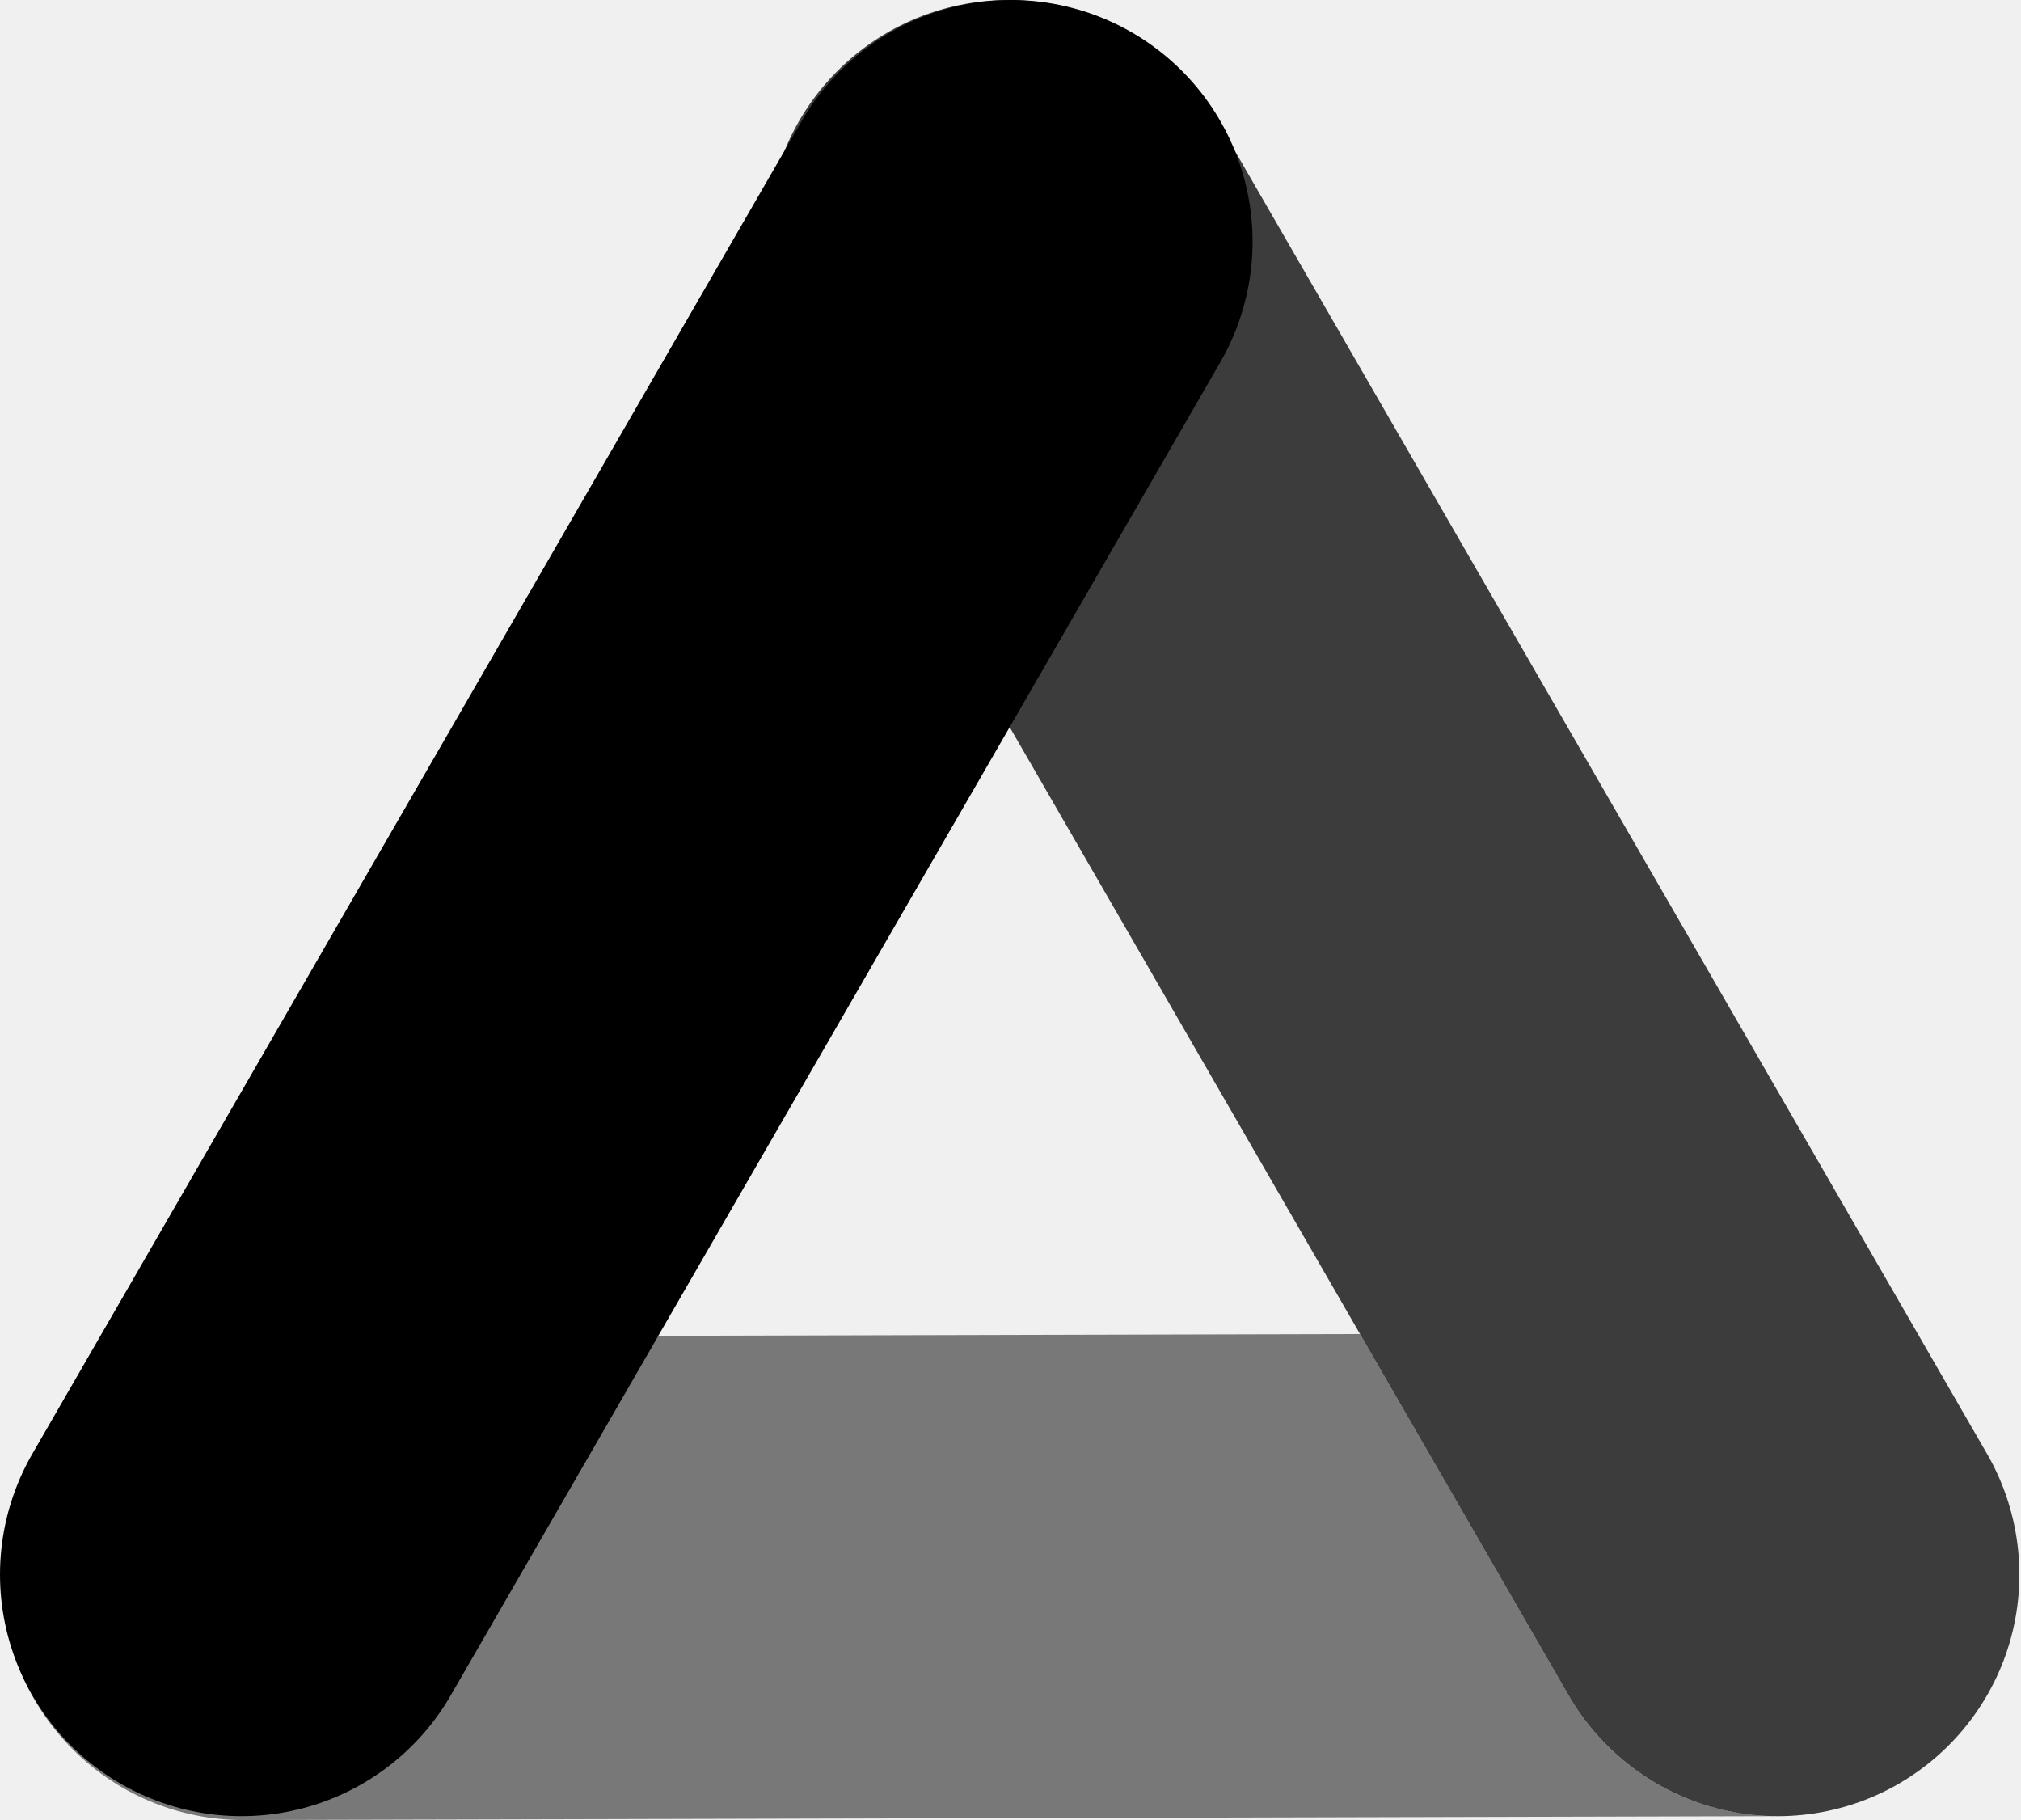
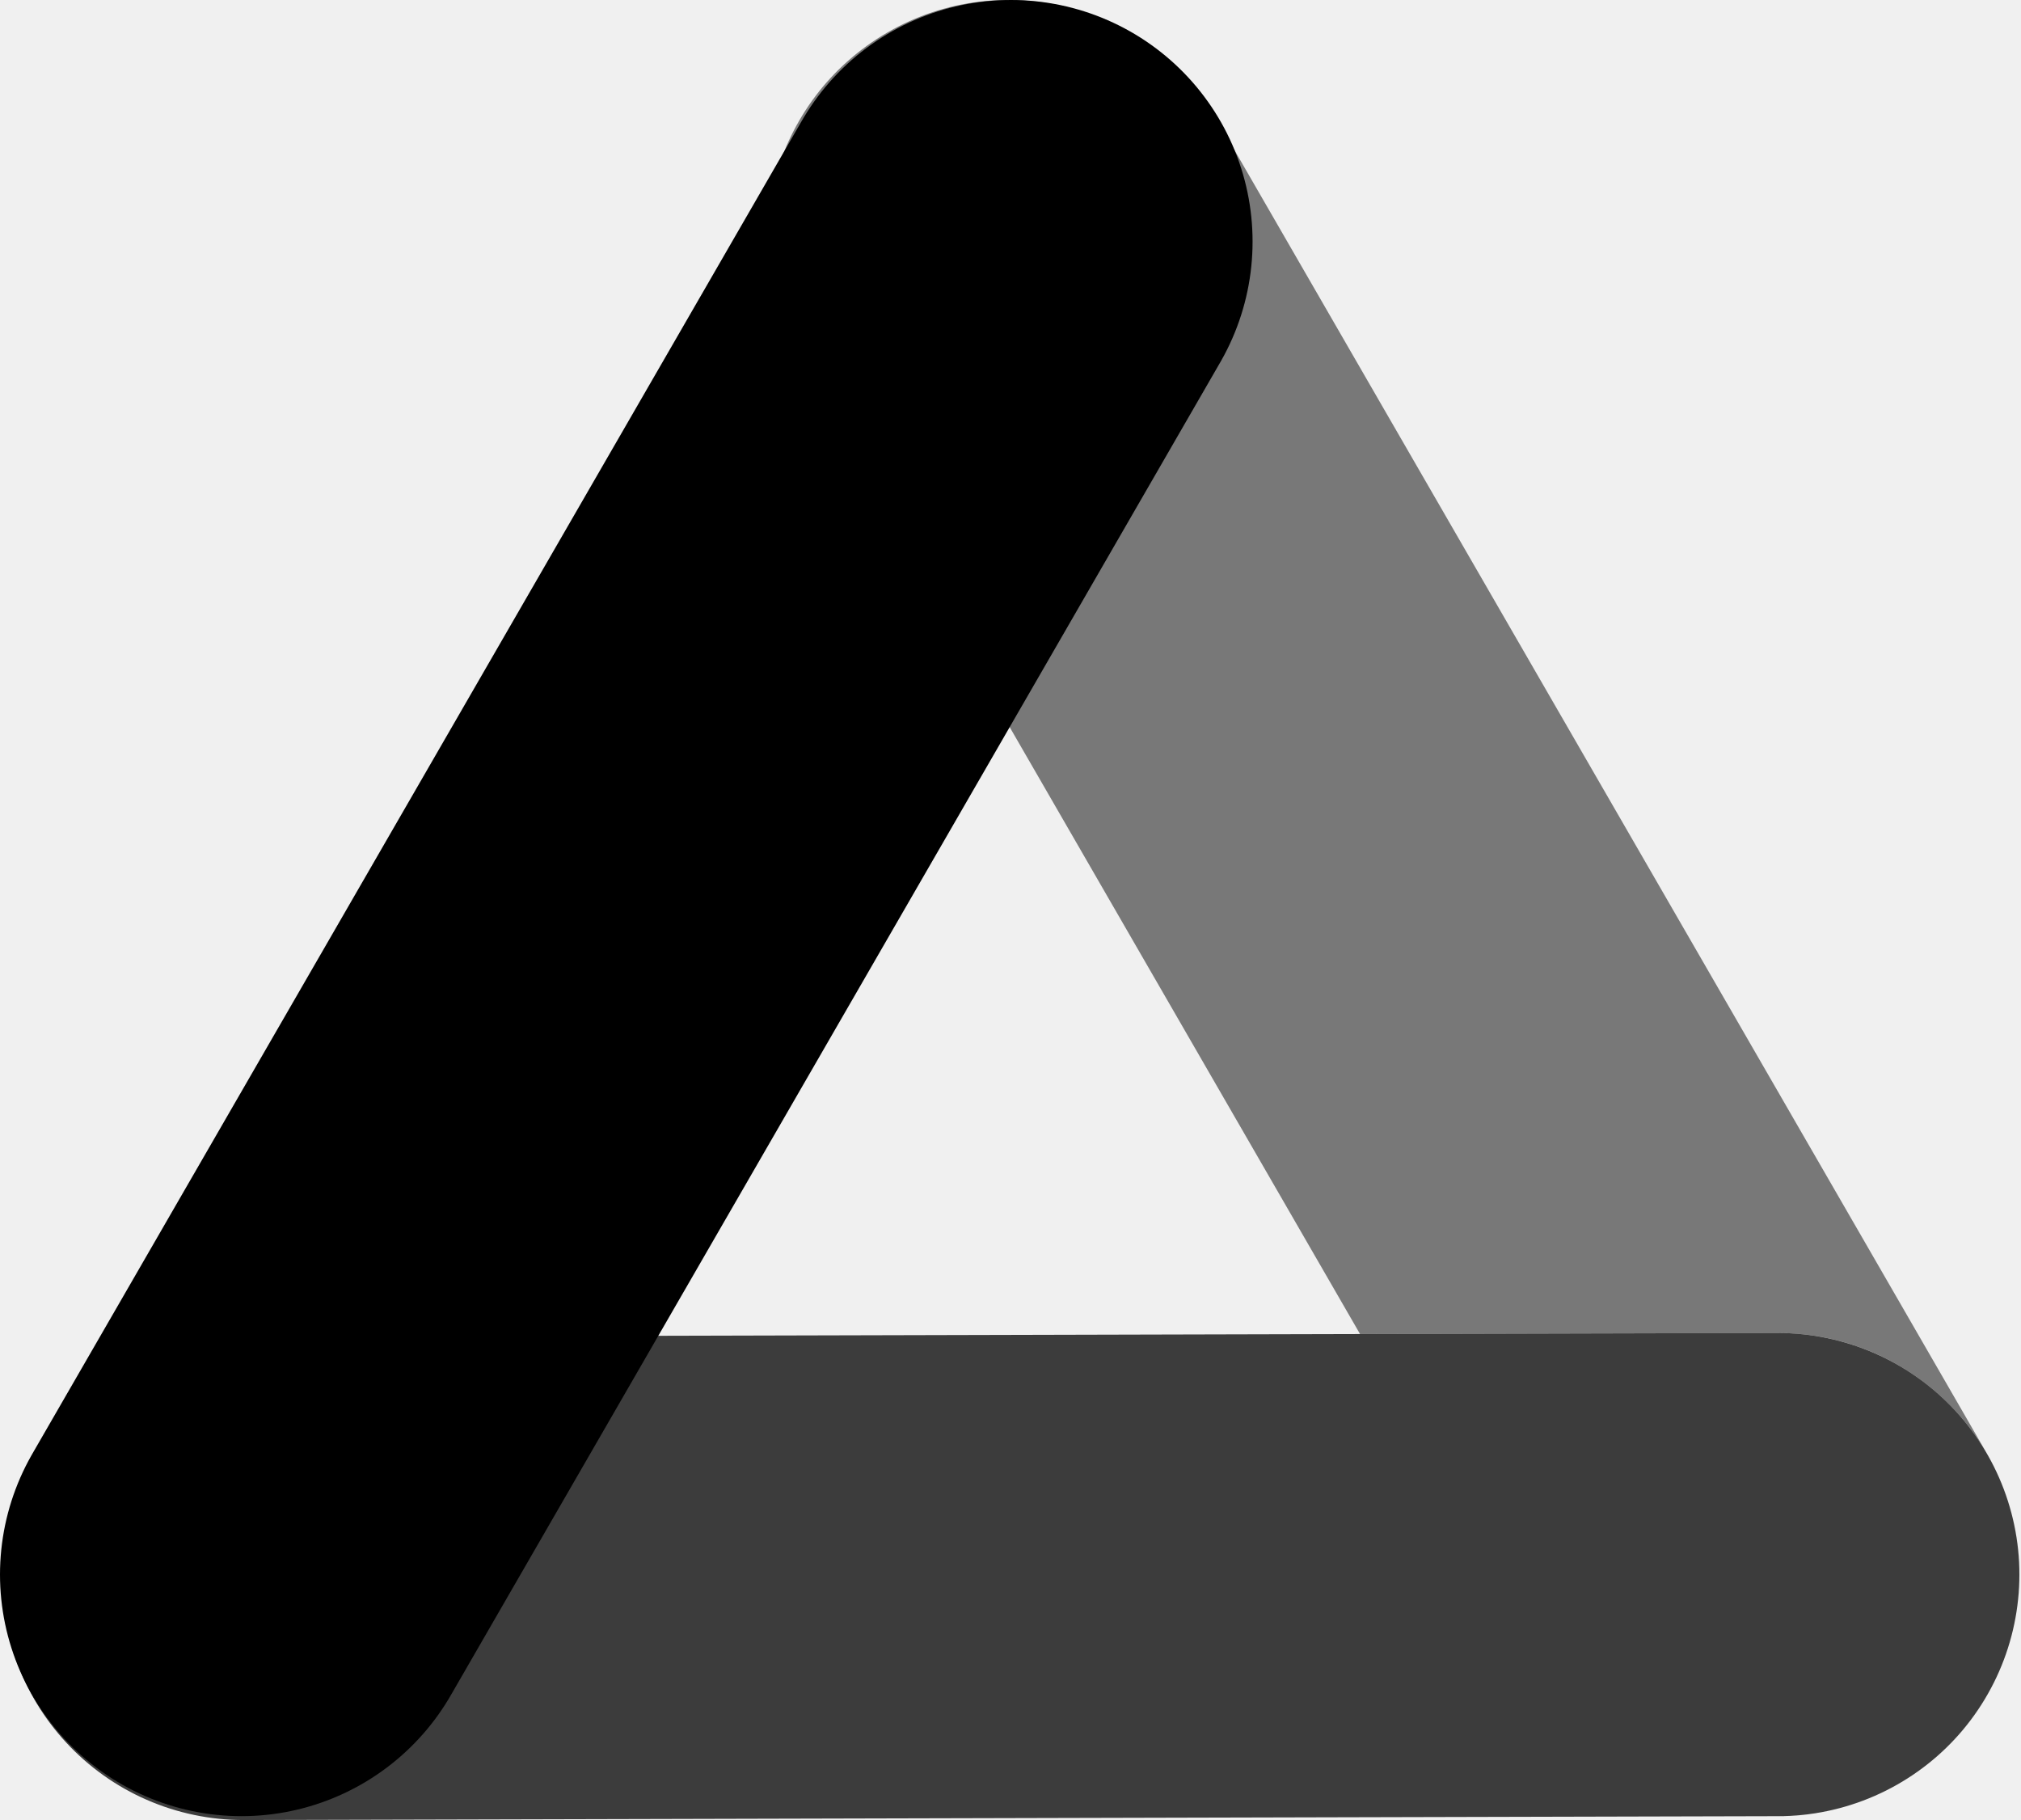
<svg xmlns="http://www.w3.org/2000/svg" width="251" height="226" viewBox="0 0 251 226" fill="none">
  <g clip-path="url(#clip0_58_262)">
-     <path d="M125.234 30.003L220.798 195.525" stroke="black" stroke-opacity="0.75" stroke-width="60" stroke-linecap="round" />
-     <path fill-rule="evenodd" clip-rule="evenodd" d="M168.912 165.655L30.159 166.003C13.59 166.045 0.192 179.51 0.234 196.078C0.276 212.647 13.741 226.044 30.309 226.003L220.352 225.526C210.152 225.365 200.289 220.003 194.817 210.525L168.912 165.655ZM228.572 224.508C232.138 223.554 235.442 221.959 238.352 219.856C237.538 220.442 236.686 220.993 235.798 221.506C233.474 222.847 231.046 223.843 228.572 224.508ZM250.654 198.484C250.229 202.826 248.878 206.898 246.8 210.498C248.921 206.806 250.232 202.703 250.654 198.484ZM249.767 187.699C249.036 184.985 247.933 182.424 246.518 180.073L246.779 180.525C248.111 182.832 249.102 185.243 249.767 187.699Z" fill="black" fill-opacity="0.5" />
+     <path d="M30.234 196.003L220.798 195.525" stroke="black" stroke-opacity="0.75" stroke-width="60" stroke-linecap="round" />
+     <path fill-rule="evenodd" clip-rule="evenodd" d="M151.215 15.003C142.931 0.654 124.583 -4.262 110.234 4.022C95.885 12.306 90.969 30.654 99.253 45.003L168.912 165.655L220.723 165.525C231.667 165.498 241.257 171.334 246.519 180.074L151.215 15.003ZM249.765 187.69C250.432 190.164 250.791 192.765 250.798 195.45C250.8 196.473 250.752 197.484 250.654 198.481C251.011 194.909 250.73 191.252 249.765 187.69ZM246.794 210.509C244.671 214.184 241.791 217.367 238.367 219.845C241.895 217.303 244.728 214.1 246.794 210.509ZM228.539 224.517C226.093 225.168 223.524 225.518 220.873 225.525L220.355 225.526C223.084 225.569 225.838 225.24 228.539 224.517Z" fill="black" fill-opacity="0.5" />
    <path d="M30 195.522L125.564 30" stroke="black" stroke-width="60" stroke-linecap="round" />
  </g>
  <defs>
    <clipPath id="clip0_58_262">
      <rect width="251" height="226" fill="white" />
    </clipPath>
  </defs>
</svg>
